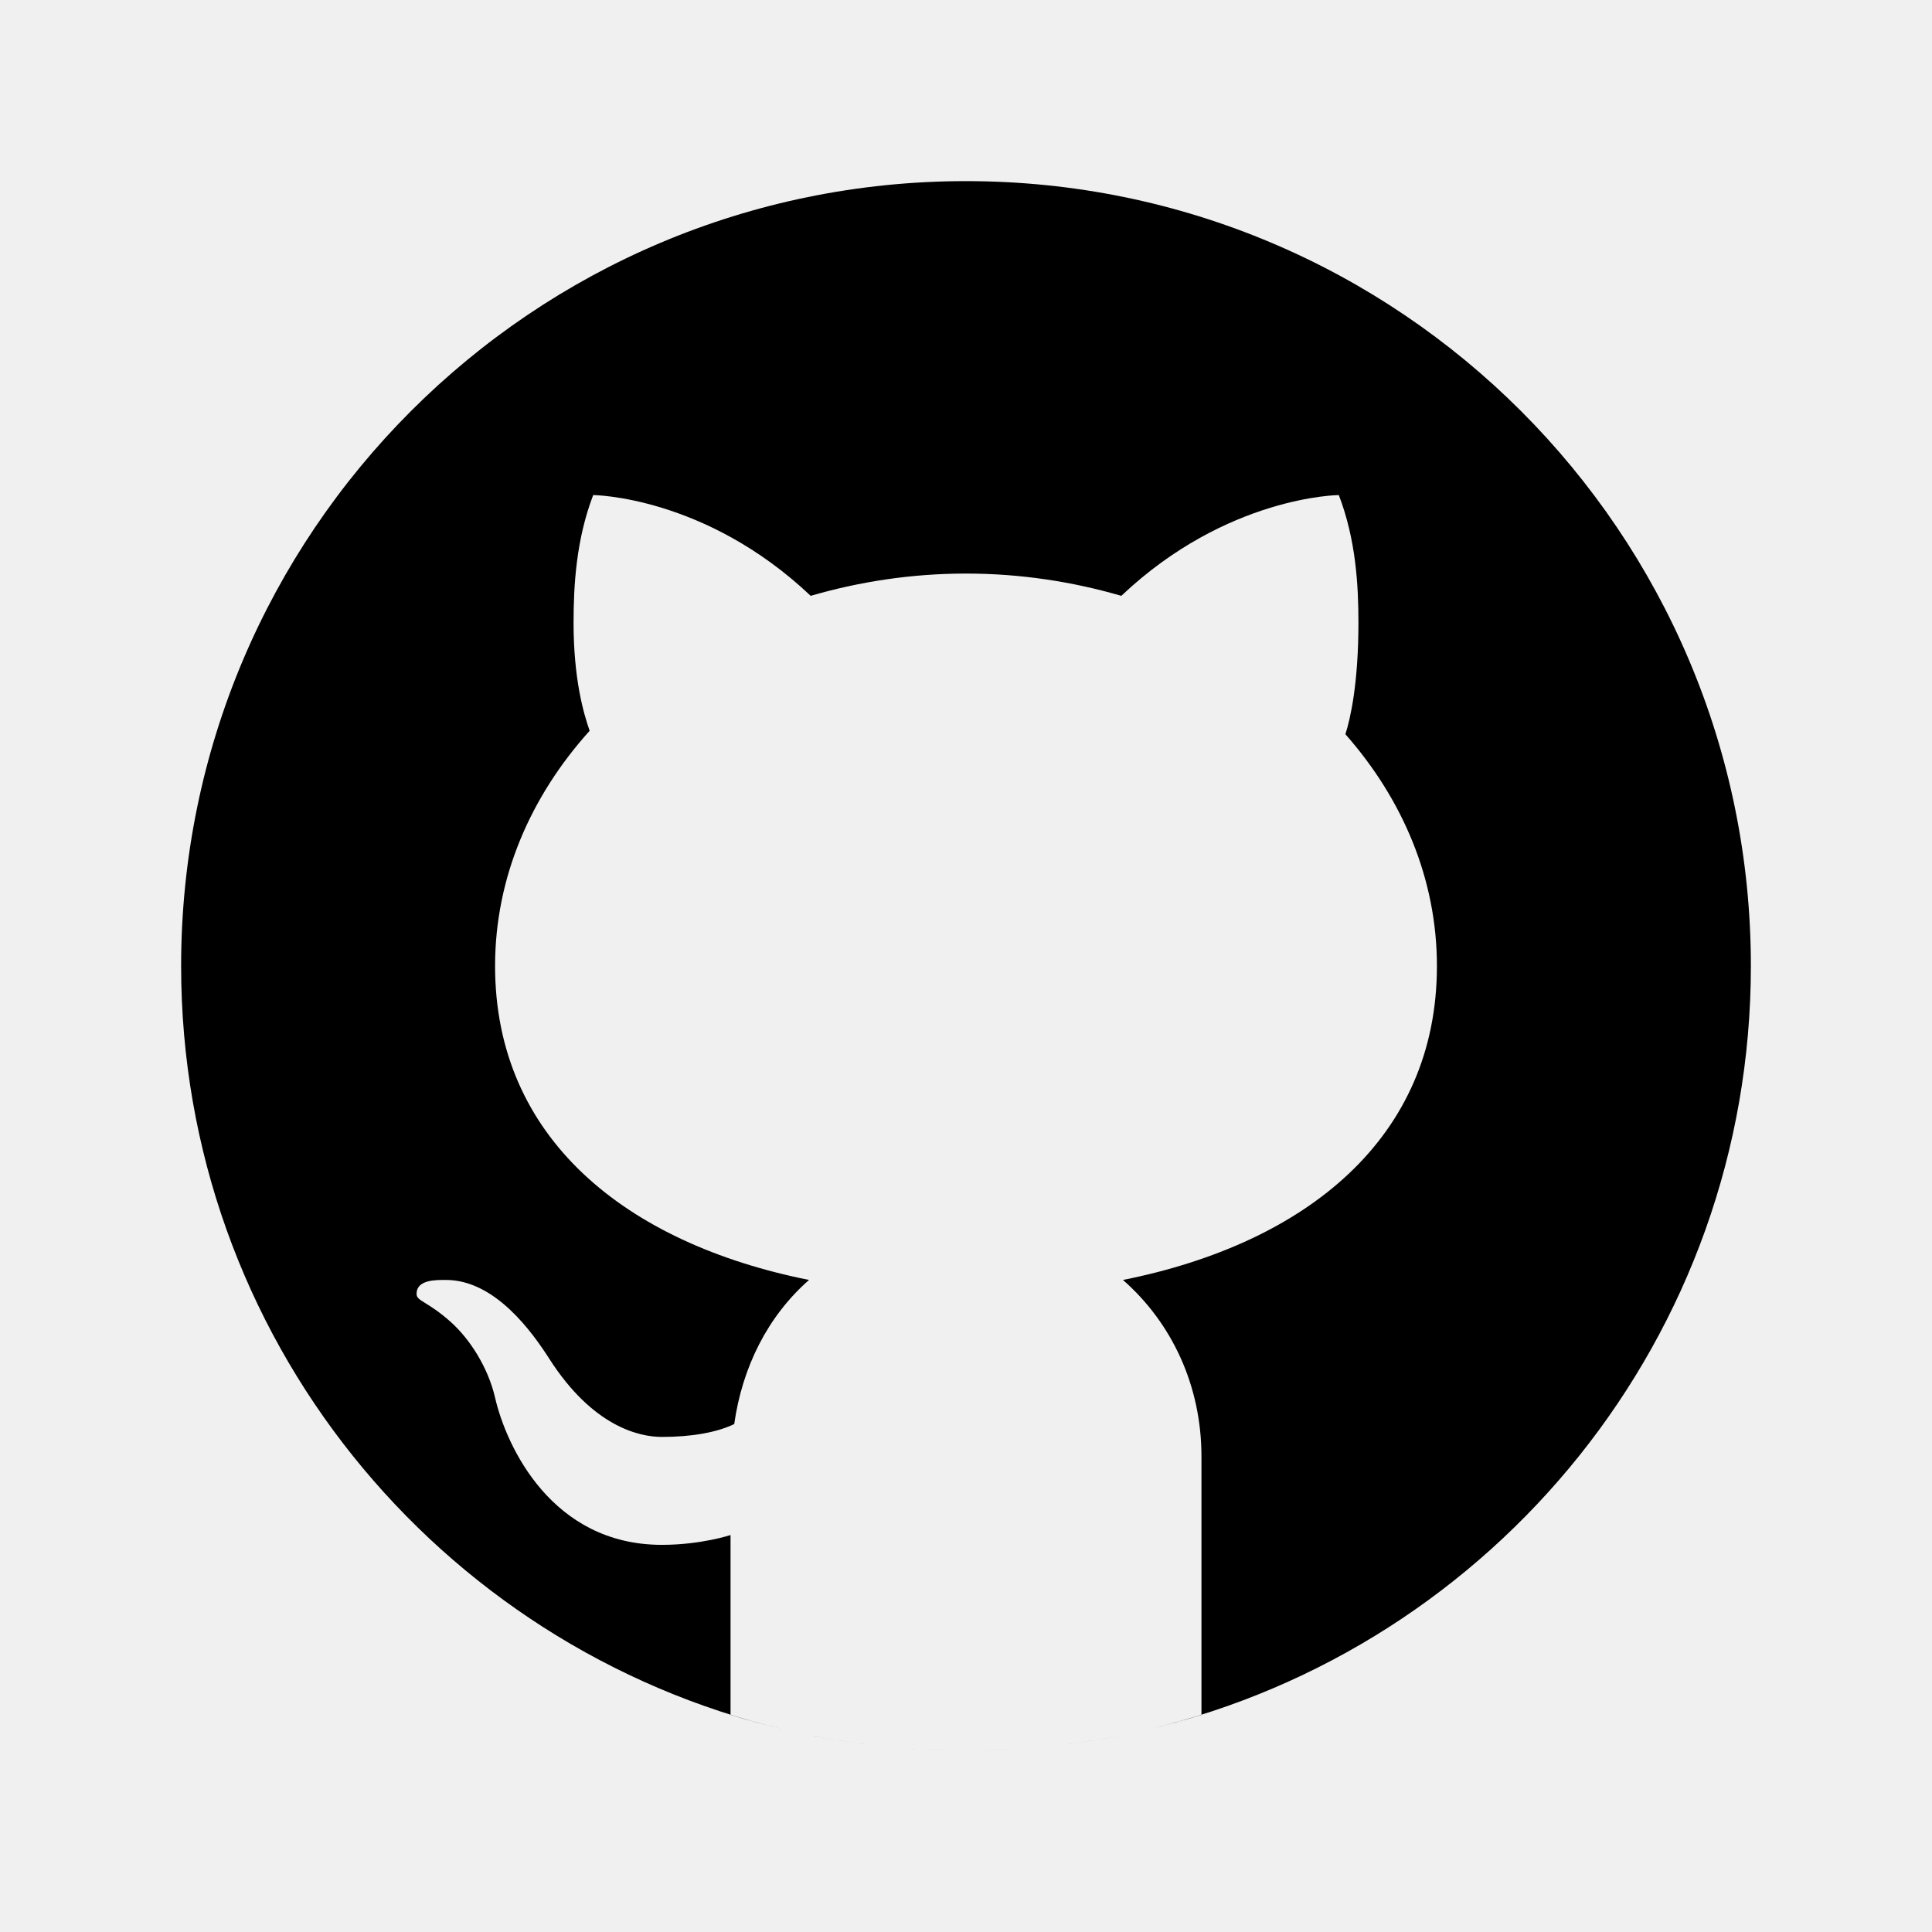
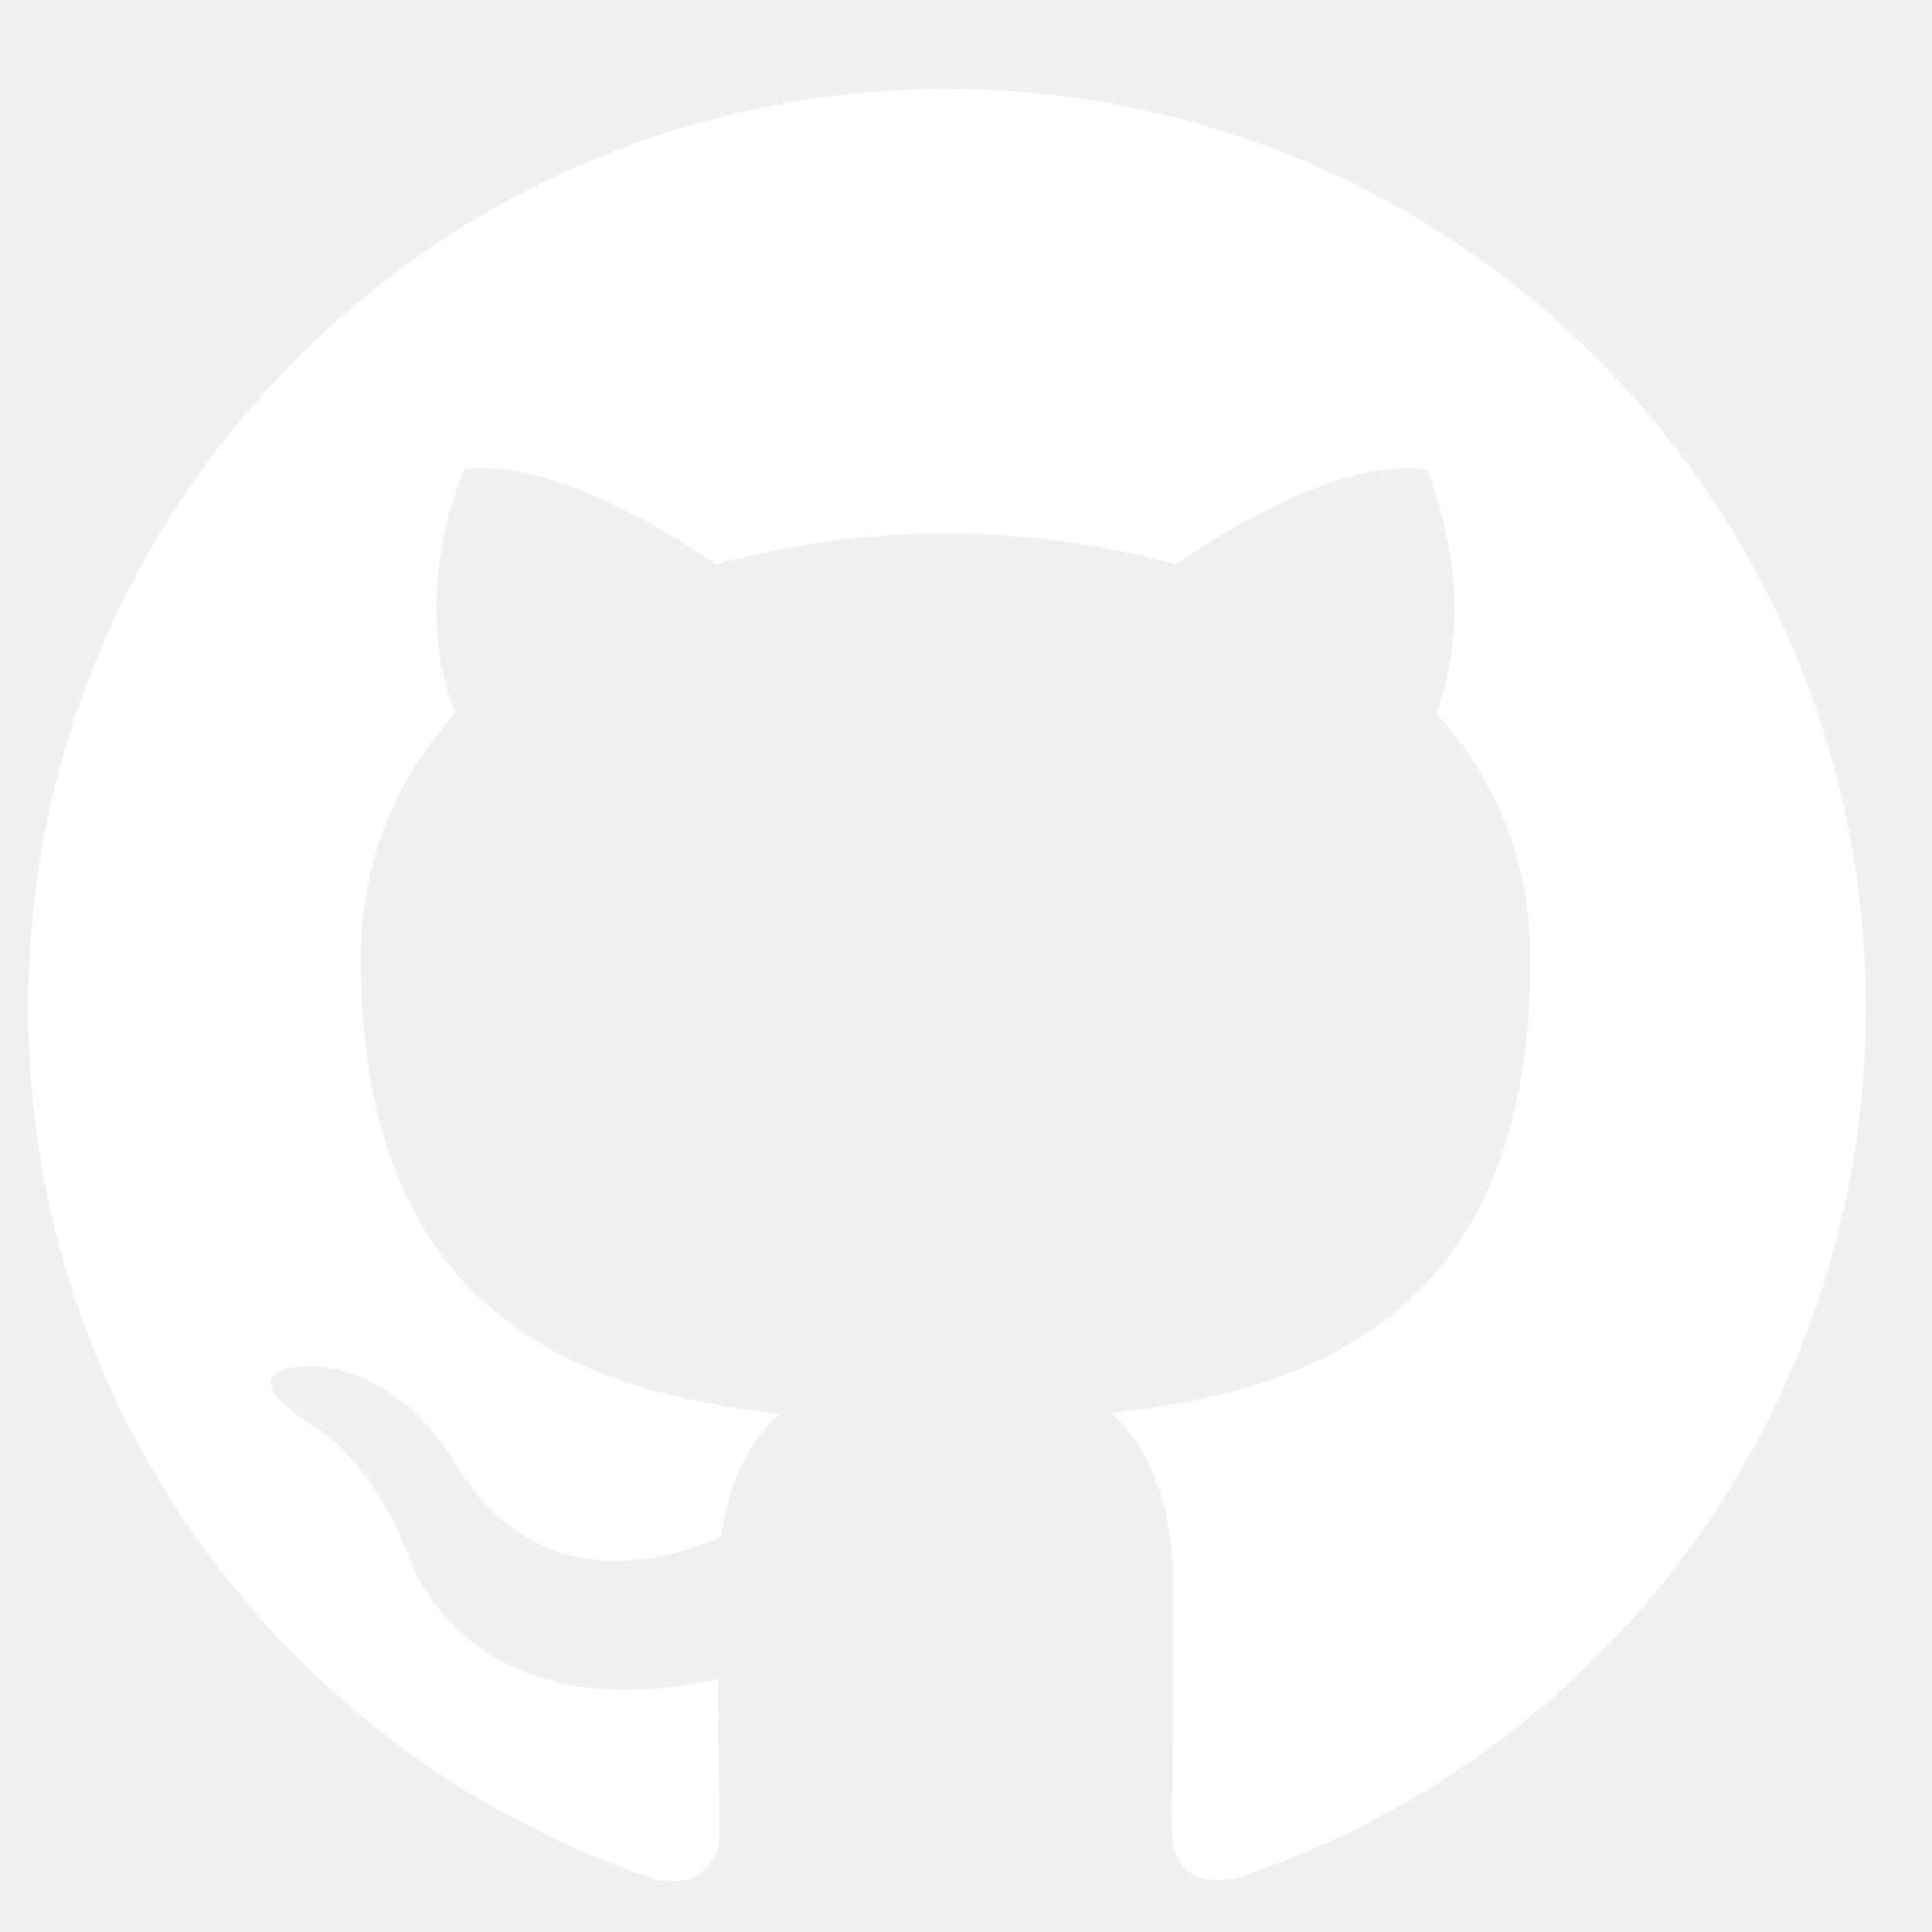
- <svg xmlns="http://www.w3.org/2000/svg" viewBox="0 0 64 64" width="512px" height="512px">
-   <path d="M32 6C17.641 6 6 17.641 6 32c0 12.277 8.512 22.56 19.955 25.286-.592-.141-1.179-.299-1.755-.479V50.85c0 0-.975.325-2.275.325-3.637 0-5.148-3.245-5.525-4.875-.229-.993-.827-1.934-1.469-2.509-.767-.684-1.126-.686-1.131-.92-.01-.491.658-.471.975-.471 1.625 0 2.857 1.729 3.429 2.623 1.417 2.207 2.938 2.577 3.721 2.577.975 0 1.817-.146 2.397-.426.268-1.888 1.108-3.57 2.478-4.774-6.097-1.219-10.4-4.716-10.4-10.4 0-2.928 1.175-5.619 3.133-7.792C19.333 23.641 19 22.494 19 20.625c0-1.235.086-2.751.65-4.225 0 0 3.708.026 7.205 3.338C28.469 19.268 30.196 19 32 19s3.531.268 5.145.738c3.497-3.312 7.205-3.338 7.205-3.338.567 1.474.65 2.99.65 4.225 0 2.015-.268 3.19-.432 3.697C46.466 26.475 47.6 29.124 47.6 32c0 5.684-4.303 9.181-10.4 10.4 1.628 1.43 2.6 3.513 2.6 5.85v8.557c-.576.181-1.162.338-1.755.479C49.488 54.56 58 44.277 58 32 58 17.641 46.359 6 32 6zM33.813 57.93C33.214 57.972 32.61 58 32 58 32.61 58 33.213 57.971 33.813 57.93zM37.786 57.346c-1.164.265-2.357.451-3.575.554C35.429 57.797 36.622 57.61 37.786 57.346zM32 58c-.61 0-1.214-.028-1.813-.07C30.787 57.971 31.39 58 32 58zM29.788 57.9c-1.217-.103-2.411-.289-3.574-.554C27.378 57.61 28.571 57.797 29.788 57.9z" />
+ <svg xmlns="http://www.w3.org/2000/svg" width="1024" zoomAndPan="magnify" viewBox="0 0 768 768" height="1024" preserveAspectRatio="xMidYMid meet" version="1.0">
+   <defs>
+     <clipPath id="06fe94e1ac">
+       <path d="M 11.203 35 L 741.703 35 L 741.703 748 L 11.203 748 Z M 11.203 35 " clip-rule="nonzero" />
+     </clipPath>
+   </defs>
+   <g clip-path="url(#06fe94e1ac)">
+     <path fill="#ffffff" d="M 376.453 35.387 C 174.656 35.387 11.203 198.926 11.203 400.637 C 11.203 562.047 115.848 698.926 260.945 747.168 C 279.207 750.605 285.902 739.316 285.902 729.605 C 285.902 720.93 285.598 697.949 285.445 667.512 C 183.848 689.551 162.418 618.508 162.418 618.508 C 145.801 576.352 121.785 565.09 121.785 565.09 C 88.699 542.445 124.34 542.902 124.34 542.902 C 161.02 545.457 180.285 580.523 180.285 580.523 C 212.852 636.375 265.785 620.242 286.664 610.898 C 289.953 587.281 299.355 571.18 309.797 562.047 C 228.68 552.914 143.426 521.504 143.426 381.551 C 143.426 341.68 157.578 309.113 181.016 283.543 C 176.906 274.32 164.578 237.188 184.211 186.875 C 184.211 186.875 214.801 177.074 284.656 224.312 C 313.875 216.188 344.922 212.168 375.969 211.984 C 407.016 212.168 438.059 216.188 467.281 224.312 C 536.68 177.074 567.27 186.875 567.27 186.875 C 586.898 237.188 574.574 274.32 570.922 283.543 C 594.203 309.113 608.359 341.68 608.359 381.551 C 608.359 521.871 522.98 552.762 441.715 561.742 C 454.496 572.699 466.367 595.102 466.367 629.312 C 466.367 678.195 465.91 717.461 465.91 729.332 C 465.91 738.918 472.305 750.332 491.023 746.68 C 637.152 698.773 741.703 561.805 741.703 400.637 C 741.703 198.926 578.164 35.387 376.453 35.387 " fill-opacity="1" fill-rule="nonzero" />
+   </g>
</svg>
